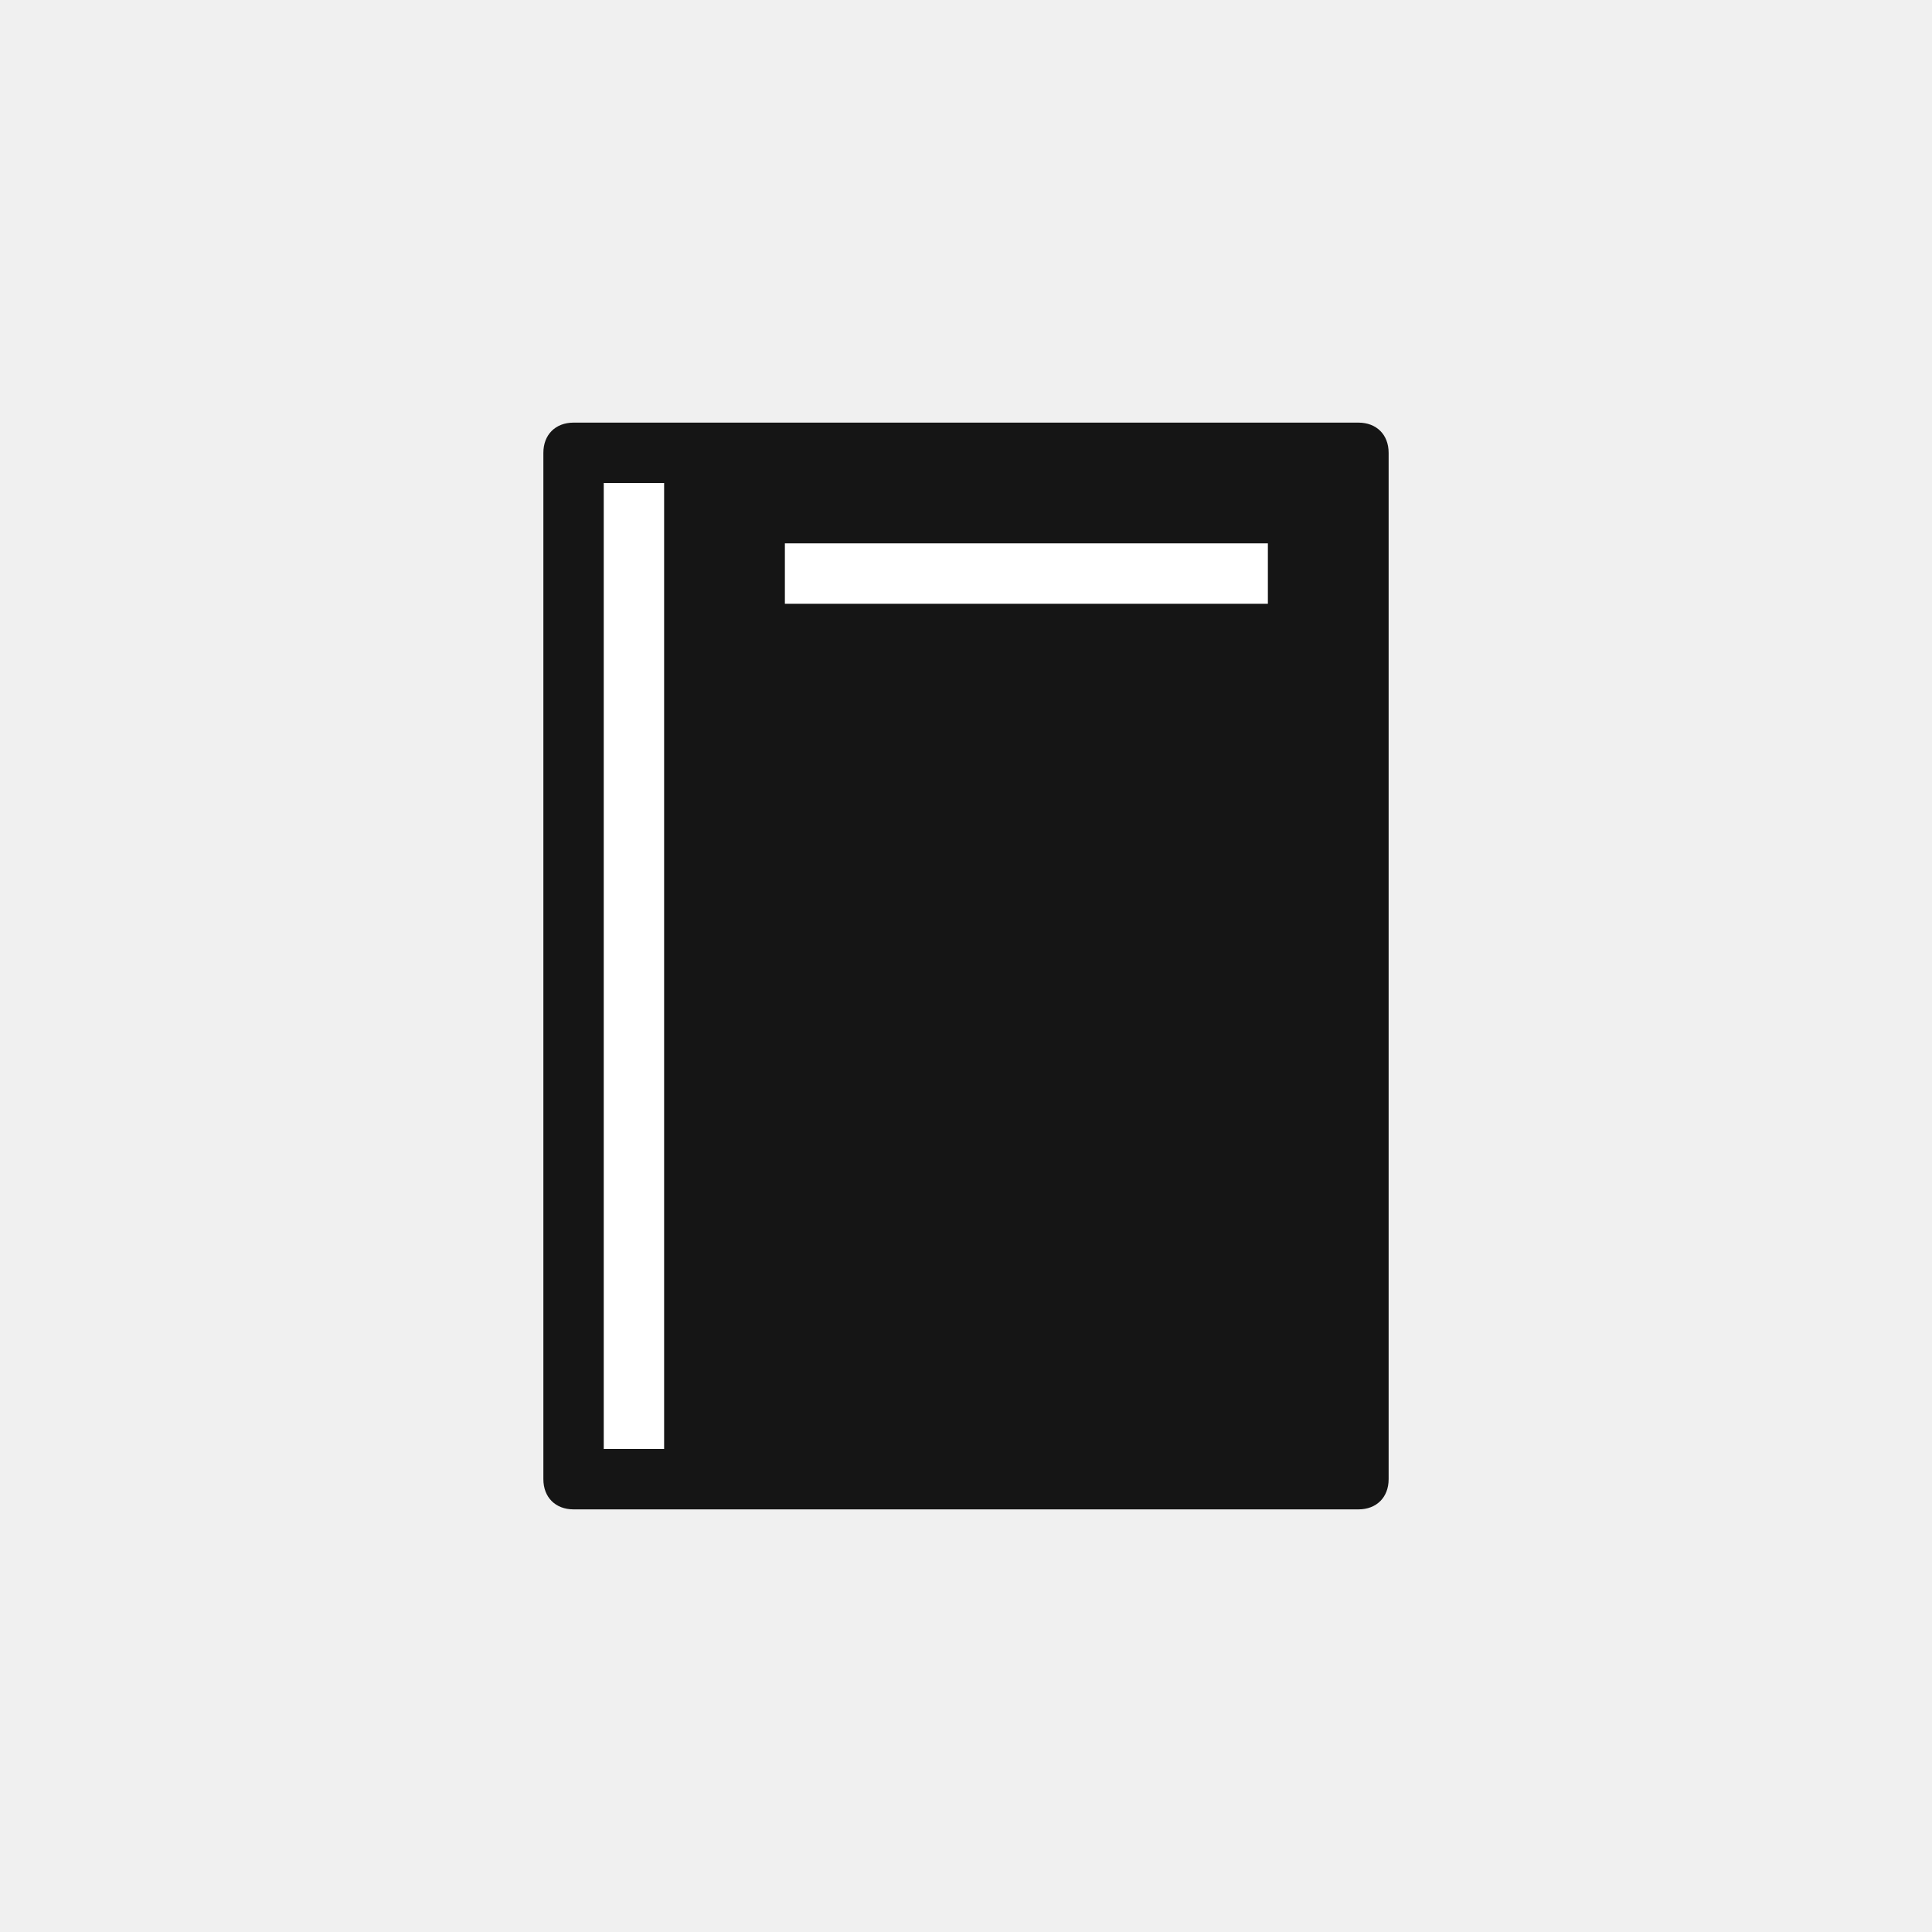
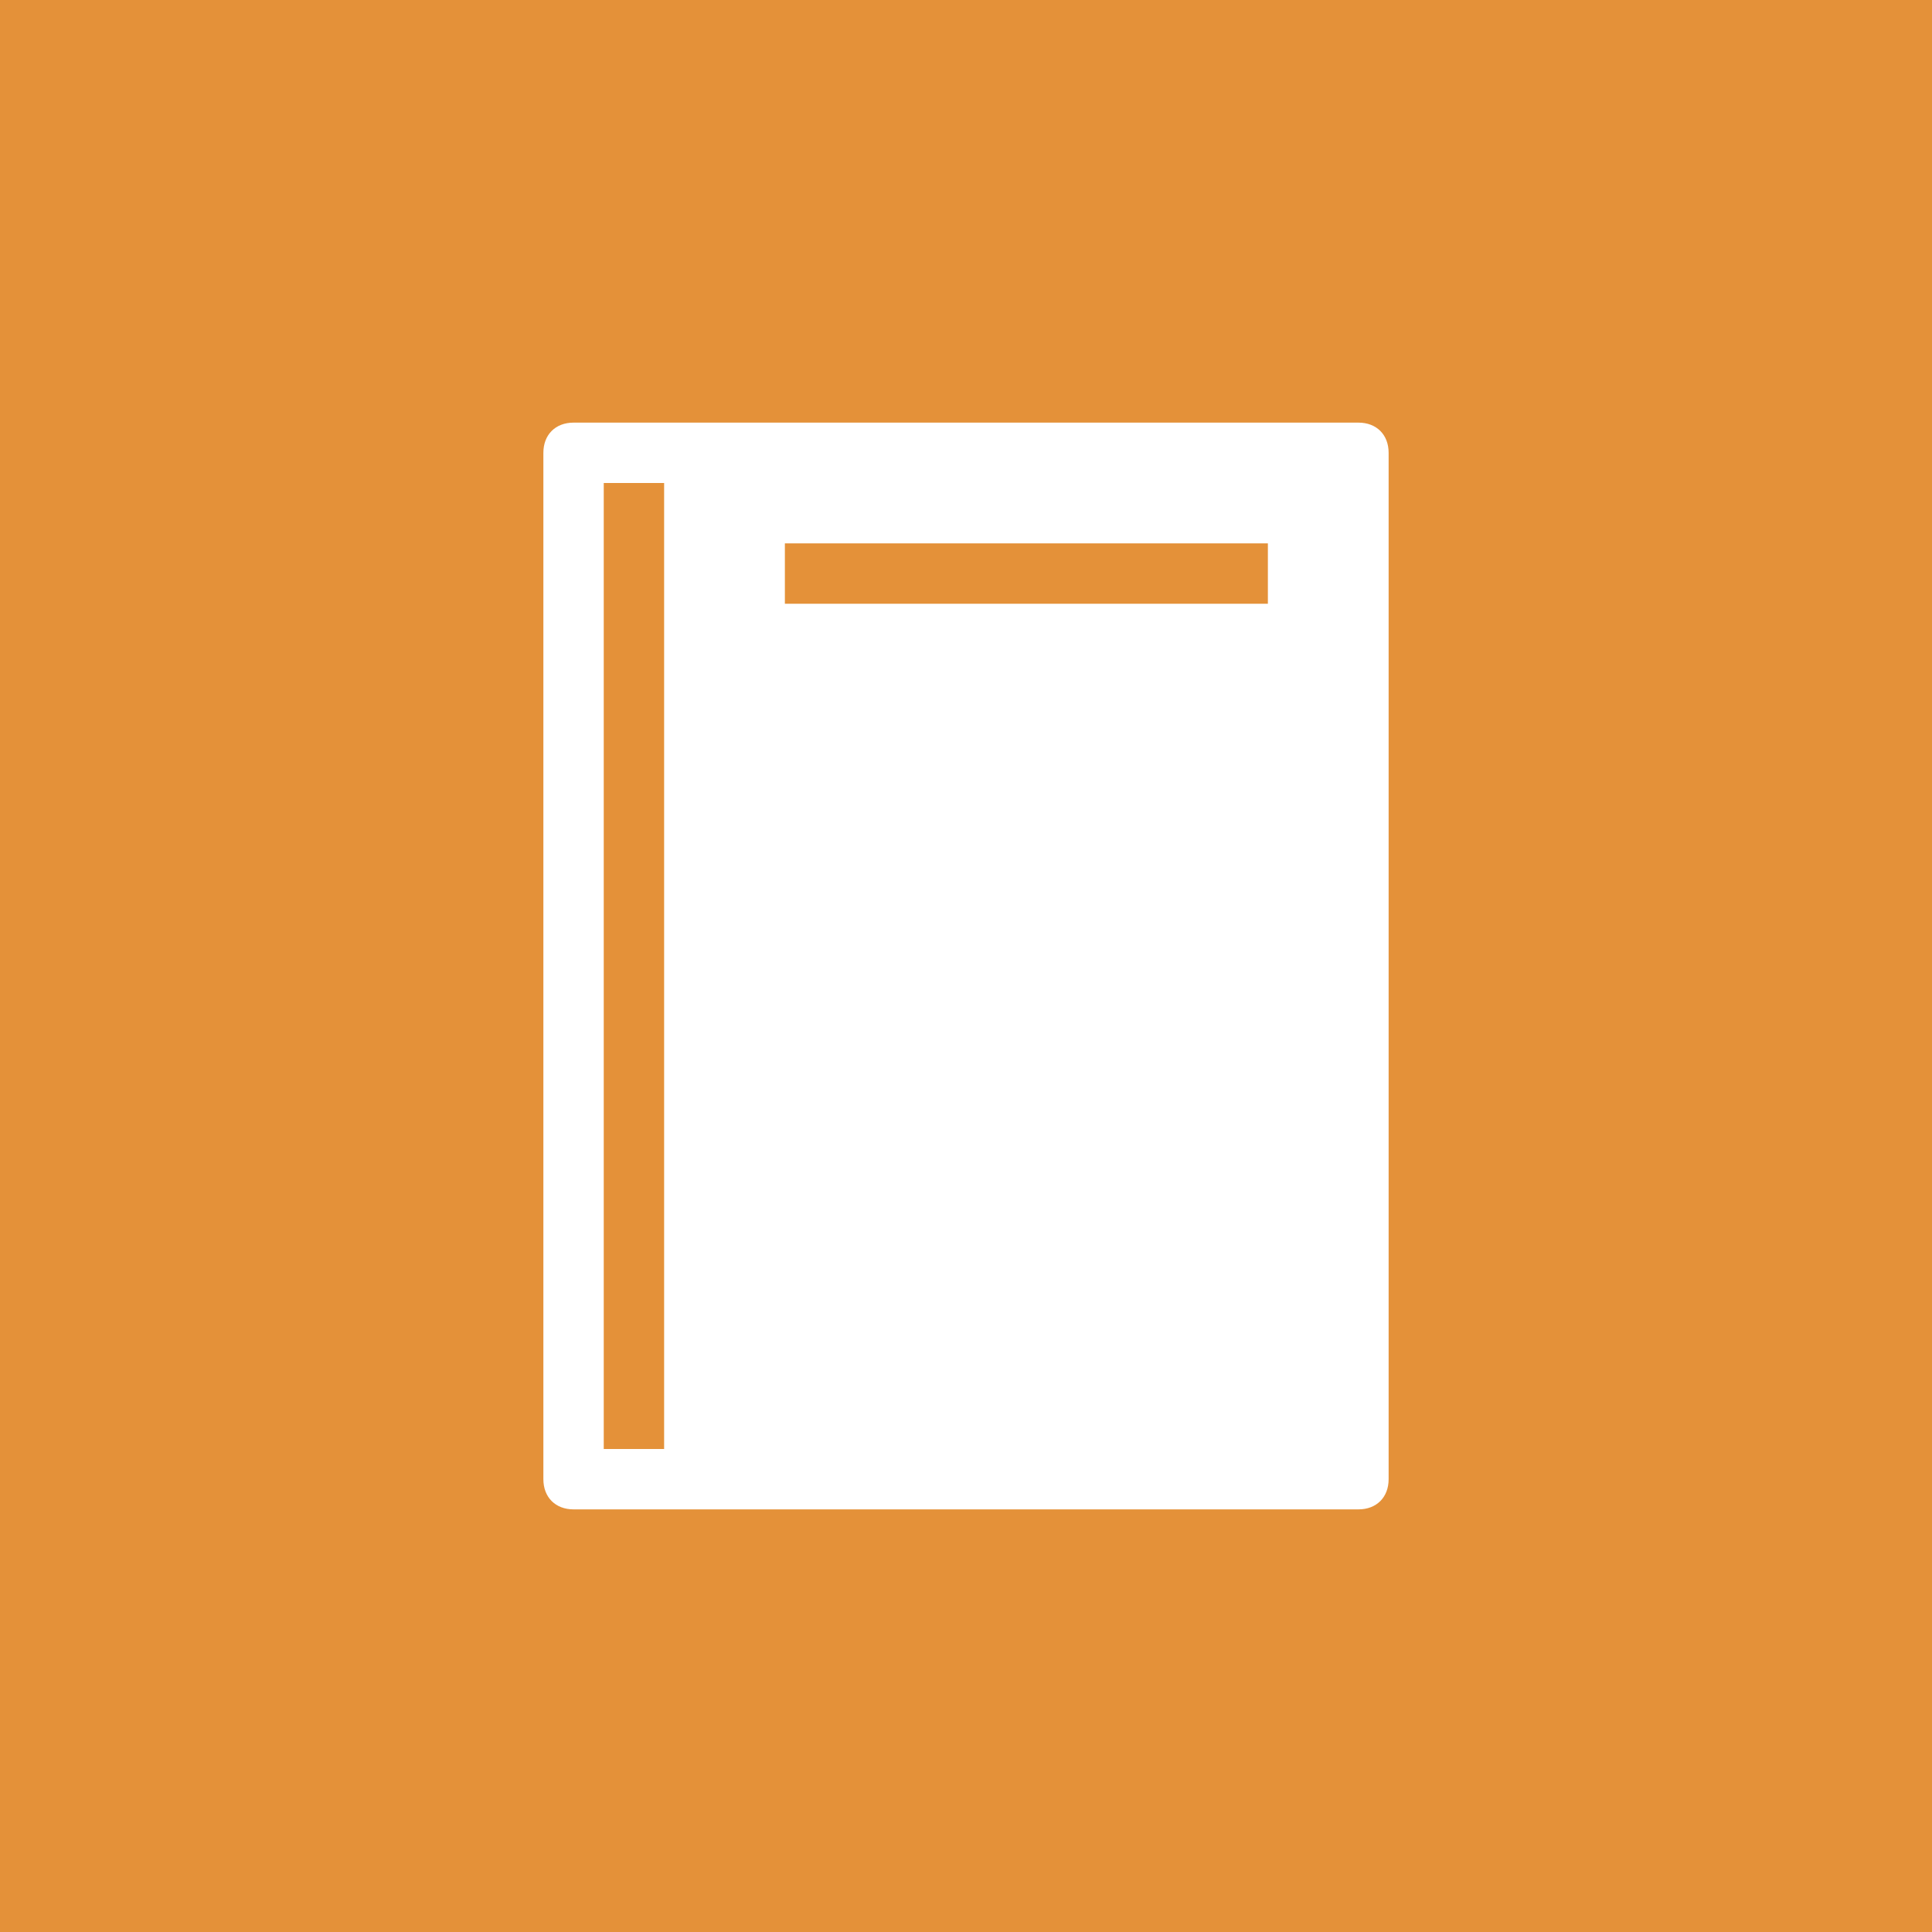
<svg xmlns="http://www.w3.org/2000/svg" viewBox="0 0 64 64">
-   <path fill="none" d="M0 0h64v64H0z" />
-   <path fill="#151515" d="M45 50H19c-.6 0-1-.4-1-1V15c0-.6.4-1 1-1h26c.6 0 1 .4 1 1v34c0 .6-.4 1-1 1z" />
-   <path fill="#FFF" d="M20 16h2v32h-2zM26 18h16v2H26z" />
+   <path fill="#E49139" d="M0 0h64v64H0z" />
+   <path fill="#FFF" d="M45 50H19c-.6 0-1-.4-1-1V15c0-.6.4-1 1-1h26c.6 0 1 .4 1 1v34c0 .6-.4 1-1 1z" />
+   <path fill="#E49139" d="M20 16h2v32h-2zM26 18h16v2H26z" />
</svg>
